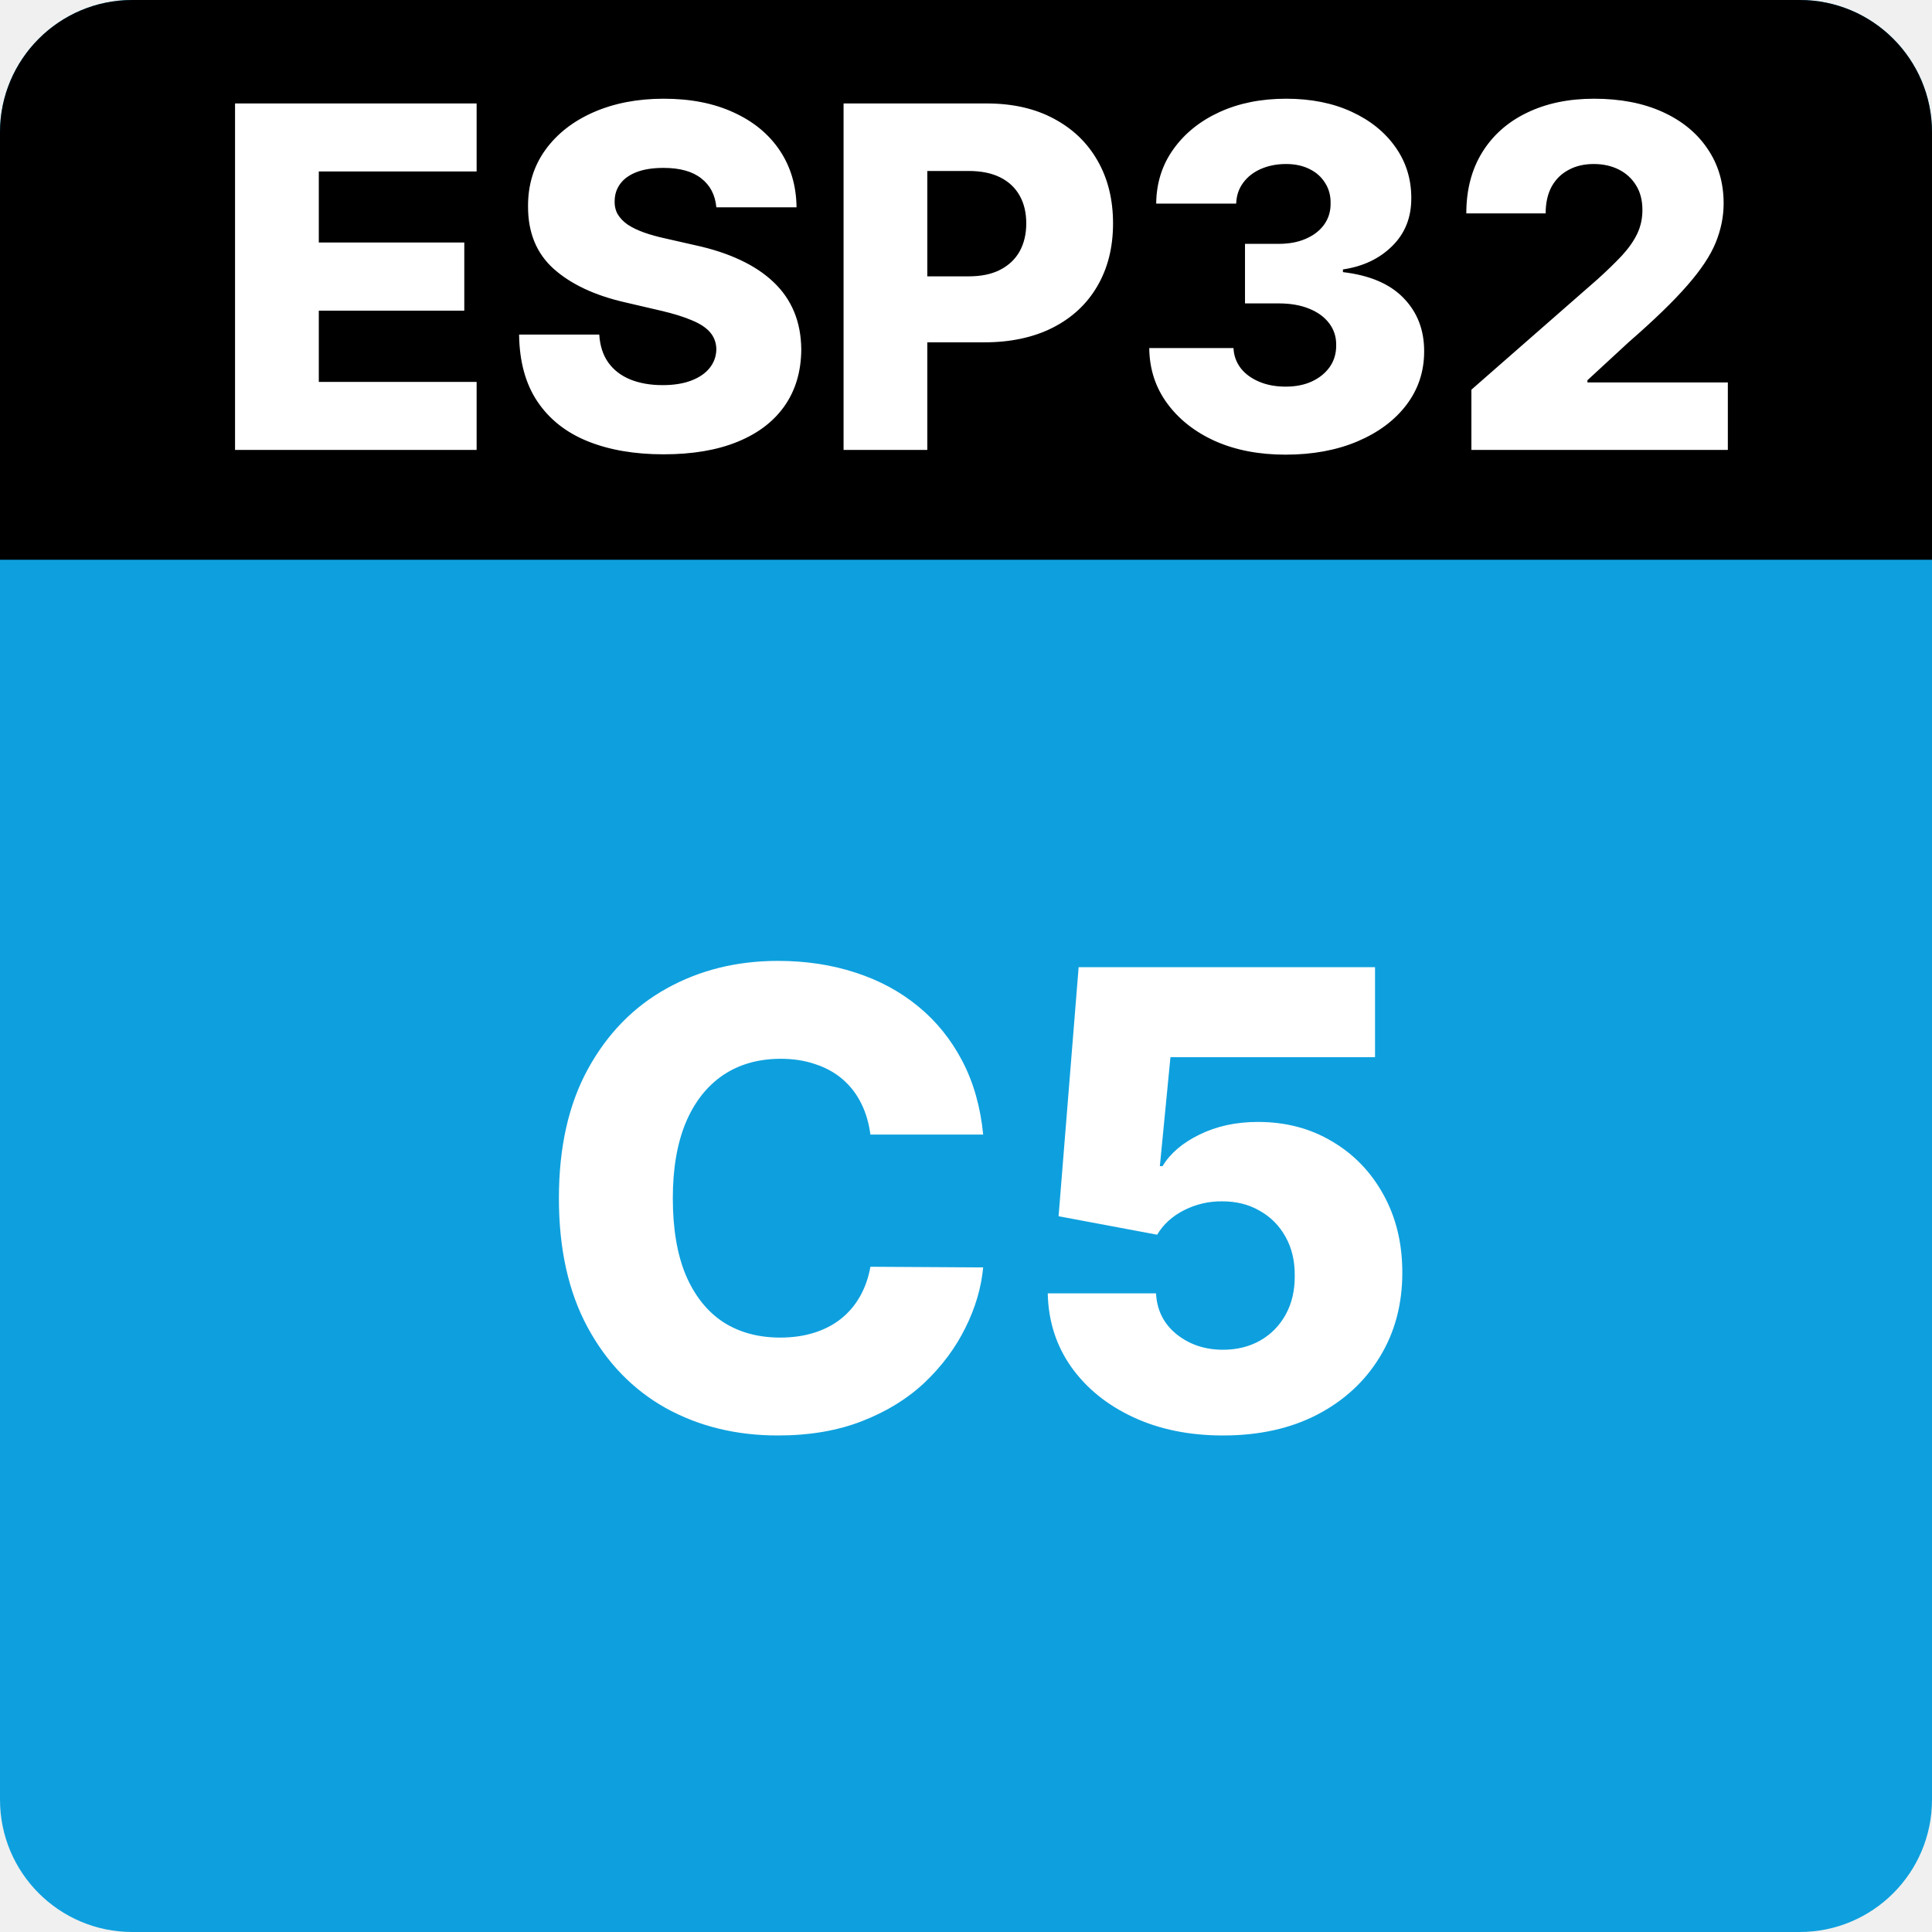
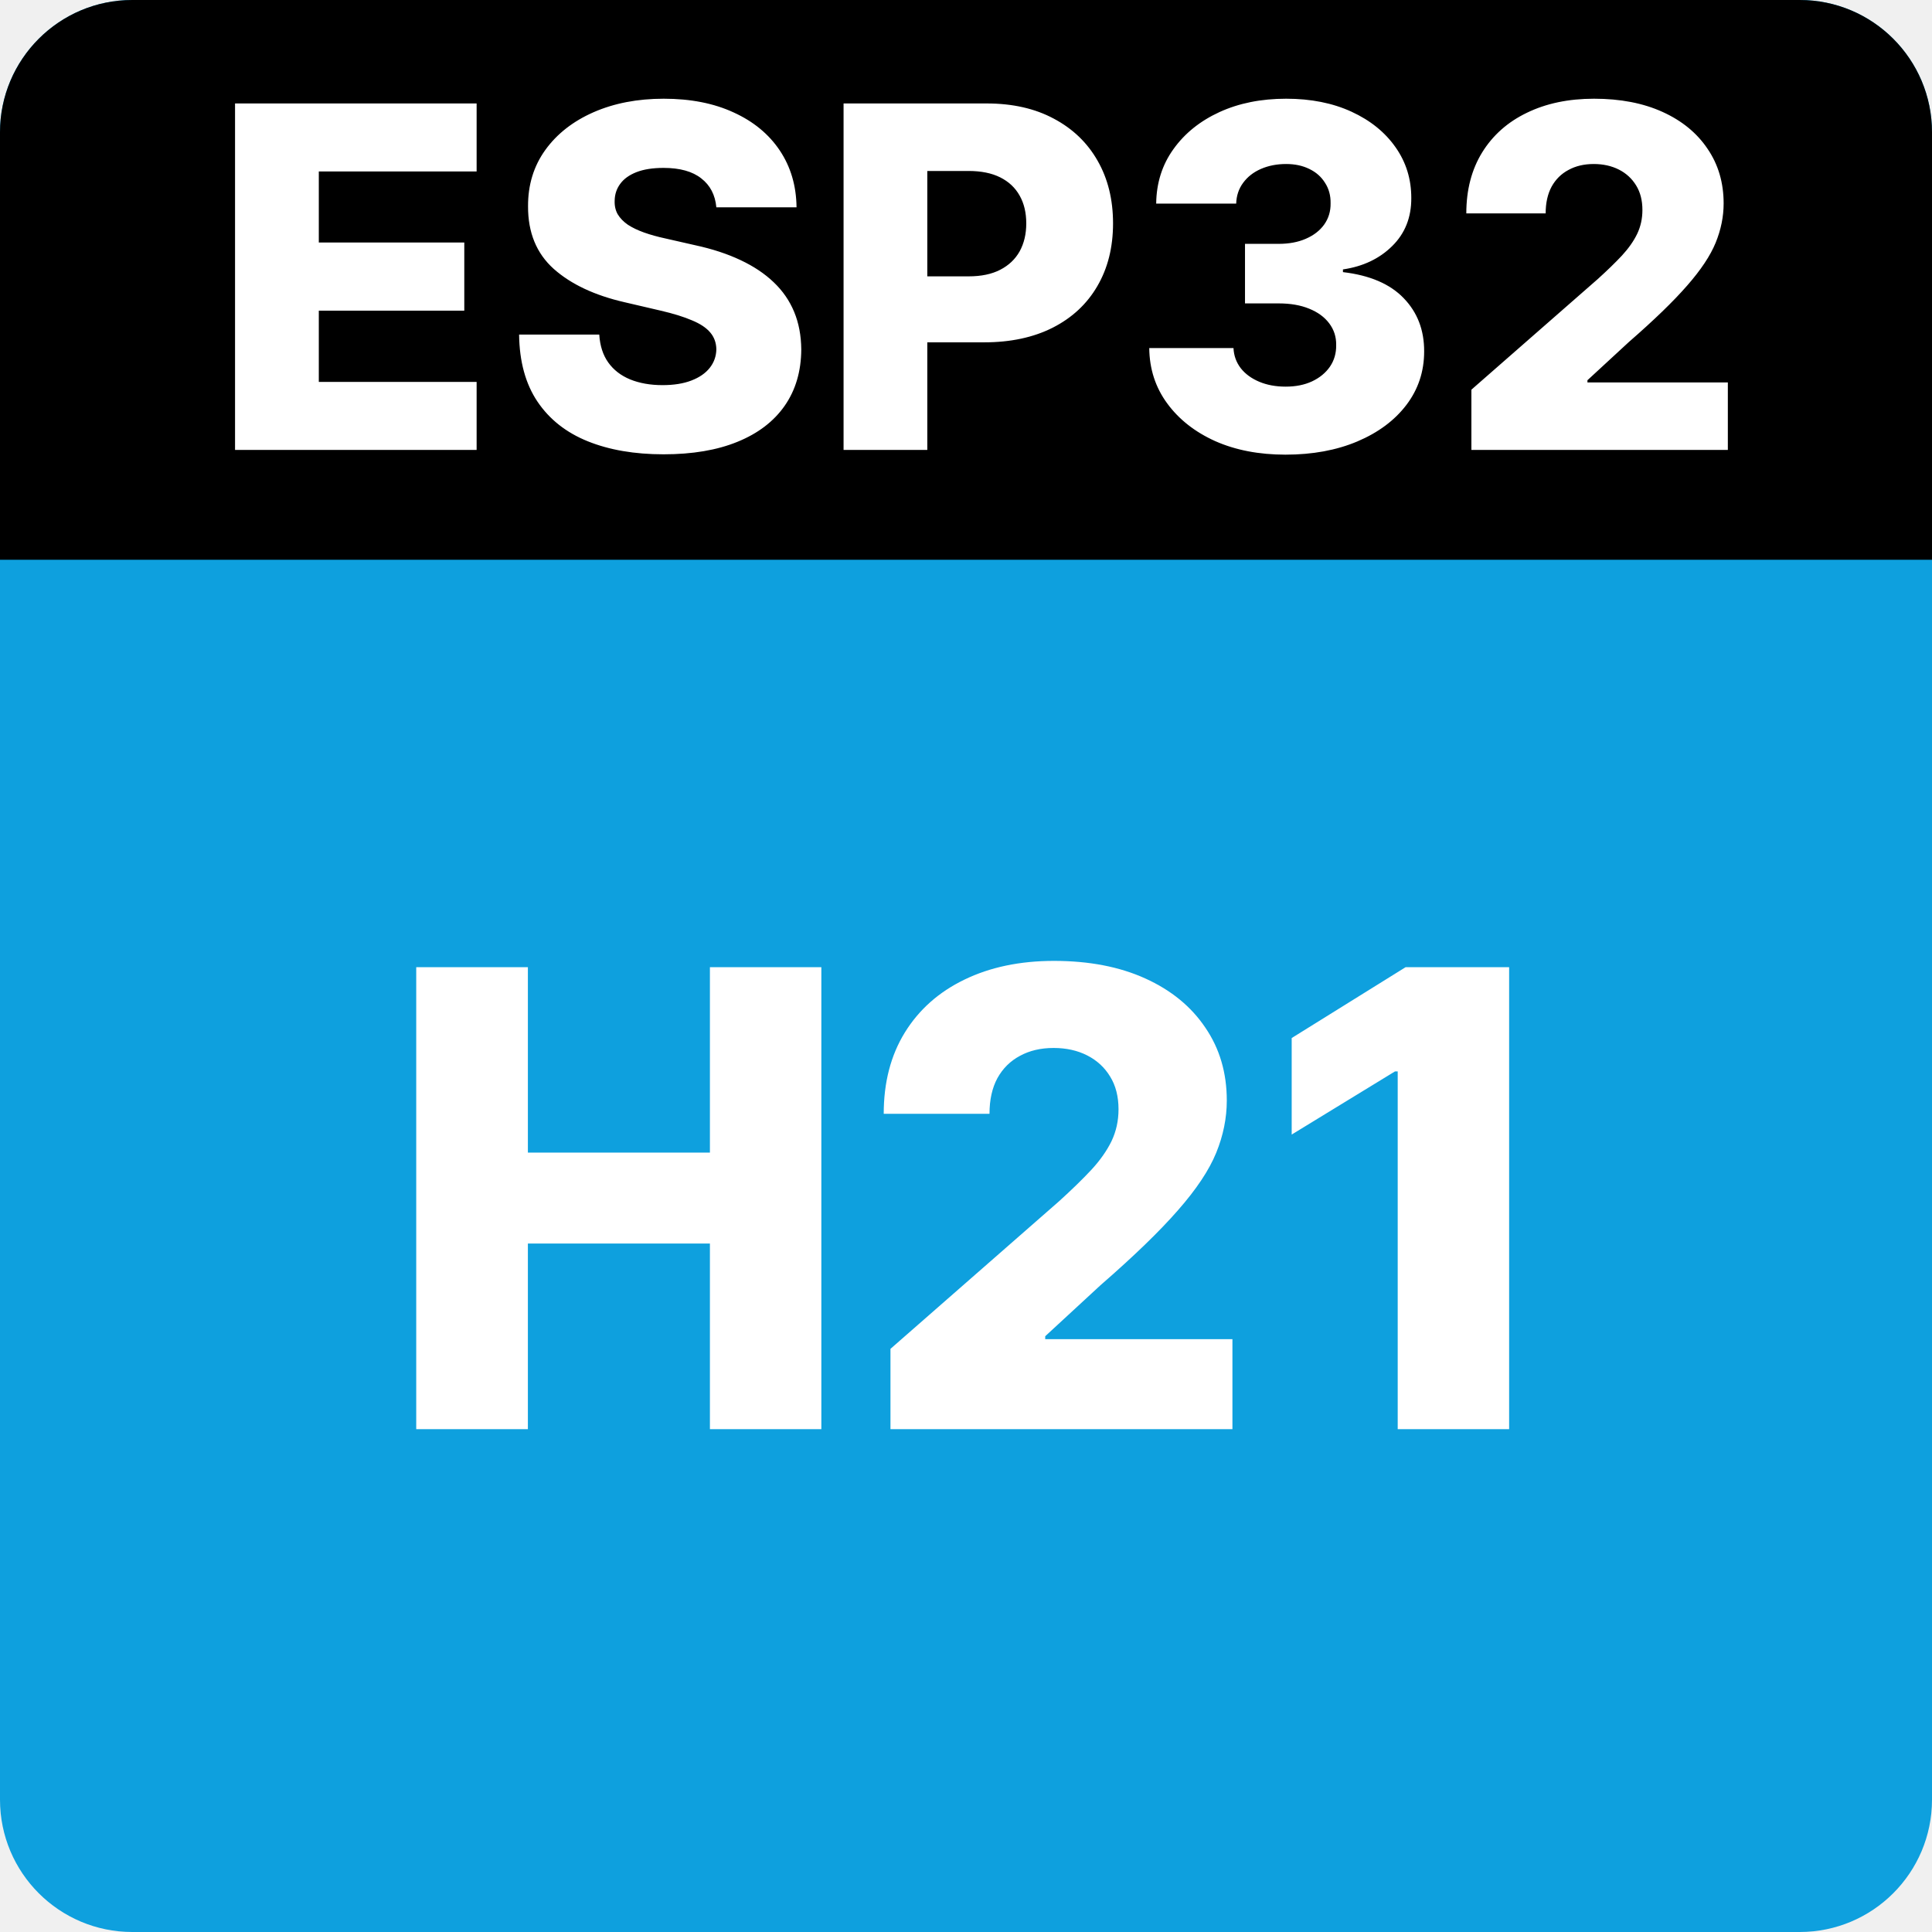
<svg xmlns="http://www.w3.org/2000/svg" width="73" height="73" viewBox="0 0 73 73" fill="none">
  <rect width="73" height="73" rx="5" fill="#0EA0DE" />
  <path d="M0 5C0 2.239 2.239 0 5 0H68C70.761 0 73 2.239 73 5V21.15H0V5Z" fill="black" />
-   <path d="M37.149 42.869H32.888C32.831 42.432 32.715 42.037 32.538 41.685C32.362 41.332 32.129 41.031 31.84 40.781C31.55 40.531 31.206 40.341 30.808 40.21C30.416 40.074 29.982 40.006 29.504 40.006C28.658 40.006 27.928 40.213 27.314 40.628C26.706 41.043 26.237 41.642 25.908 42.426C25.584 43.21 25.422 44.159 25.422 45.273C25.422 46.432 25.587 47.403 25.916 48.188C26.251 48.966 26.72 49.554 27.322 49.952C27.93 50.344 28.649 50.54 29.479 50.54C29.945 50.54 30.368 50.48 30.749 50.361C31.135 50.242 31.473 50.068 31.763 49.841C32.058 49.608 32.3 49.327 32.487 48.997C32.68 48.662 32.814 48.284 32.888 47.864L37.149 47.889C37.075 48.662 36.851 49.423 36.476 50.173C36.106 50.923 35.598 51.608 34.95 52.227C34.303 52.841 33.513 53.33 32.581 53.693C31.655 54.057 30.592 54.239 29.393 54.239C27.814 54.239 26.399 53.892 25.149 53.199C23.905 52.5 22.922 51.483 22.2 50.148C21.479 48.812 21.118 47.188 21.118 45.273C21.118 43.352 21.484 41.724 22.217 40.389C22.95 39.054 23.942 38.04 25.192 37.347C26.442 36.653 27.842 36.307 29.393 36.307C30.45 36.307 31.428 36.455 32.325 36.75C33.223 37.04 34.013 37.466 34.695 38.028C35.376 38.585 35.93 39.27 36.356 40.082C36.783 40.895 37.047 41.824 37.149 42.869ZM46.211 54.239C44.938 54.239 43.807 54.008 42.819 53.548C41.83 53.088 41.049 52.455 40.475 51.648C39.907 50.841 39.611 49.915 39.589 48.869H43.68C43.714 49.511 43.975 50.028 44.464 50.42C44.952 50.807 45.535 51 46.211 51C46.739 51 47.208 50.883 47.617 50.651C48.026 50.418 48.347 50.091 48.58 49.67C48.813 49.244 48.927 48.756 48.921 48.205C48.927 47.642 48.81 47.151 48.572 46.73C48.339 46.31 48.015 45.983 47.6 45.75C47.191 45.511 46.719 45.392 46.185 45.392C45.68 45.386 45.2 45.497 44.745 45.724C44.296 45.952 43.955 46.261 43.722 46.653L39.998 45.955L40.756 36.545H51.955V39.946H44.225L43.825 44.062H43.927C44.217 43.58 44.682 43.182 45.325 42.869C45.972 42.551 46.708 42.392 47.532 42.392C48.577 42.392 49.509 42.636 50.327 43.125C51.151 43.608 51.799 44.278 52.271 45.136C52.748 45.994 52.986 46.977 52.986 48.085C52.986 49.284 52.702 50.347 52.134 51.273C51.572 52.199 50.782 52.926 49.765 53.455C48.754 53.977 47.569 54.239 46.211 54.239Z" fill="white" />
+   <path d="M15.727 54V36.545H19.946V43.551H26.824V36.545H31.034V54H26.824V46.986H19.946V54H15.727ZM33.646 54V50.966L40.013 45.392C40.49 44.96 40.896 44.565 41.231 44.207C41.567 43.844 41.822 43.48 41.999 43.117C42.175 42.747 42.263 42.347 42.263 41.915C42.263 41.432 42.158 41.02 41.947 40.679C41.737 40.332 41.447 40.065 41.078 39.878C40.709 39.69 40.285 39.597 39.808 39.597C39.325 39.597 38.902 39.696 38.538 39.895C38.175 40.088 37.891 40.369 37.686 40.739C37.487 41.108 37.388 41.557 37.388 42.085H33.391C33.391 40.898 33.658 39.872 34.192 39.008C34.726 38.145 35.476 37.48 36.442 37.014C37.413 36.543 38.541 36.307 39.825 36.307C41.149 36.307 42.3 36.528 43.277 36.972C44.254 37.415 45.01 38.034 45.544 38.83C46.084 39.619 46.354 40.537 46.354 41.582C46.354 42.247 46.22 42.906 45.953 43.56C45.686 44.213 45.206 44.935 44.513 45.724C43.825 46.514 42.848 47.46 41.581 48.562L39.493 50.489V50.599H46.567V54H33.646ZM57.022 36.545V54H52.812V40.483H52.709L48.806 42.869V39.222L53.11 36.545H57.022Z" fill="white" />
  <path d="M8.881 17V3.909H18.009V6.479H12.046V9.163H17.543V11.739H12.046V14.43H18.009V17H8.881ZM27.067 7.834C27.024 7.365 26.834 7.001 26.498 6.741C26.166 6.477 25.69 6.344 25.072 6.344C24.663 6.344 24.322 6.398 24.05 6.504C23.777 6.611 23.572 6.758 23.436 6.945C23.3 7.129 23.229 7.339 23.225 7.578C23.217 7.774 23.255 7.947 23.34 8.096C23.43 8.245 23.558 8.377 23.724 8.492C23.894 8.603 24.099 8.701 24.337 8.786C24.576 8.871 24.845 8.946 25.143 9.01L26.268 9.266C26.916 9.406 27.486 9.594 27.981 9.828C28.479 10.062 28.897 10.342 29.234 10.665C29.575 10.989 29.832 11.362 30.007 11.784C30.182 12.206 30.271 12.679 30.276 13.203C30.271 14.03 30.062 14.739 29.649 15.332C29.236 15.924 28.641 16.378 27.866 16.693C27.095 17.009 26.163 17.166 25.072 17.166C23.977 17.166 23.023 17.002 22.209 16.674C21.395 16.346 20.762 15.847 20.31 15.178C19.859 14.509 19.626 13.663 19.614 12.641H22.643C22.669 13.062 22.782 13.414 22.982 13.695C23.183 13.977 23.457 14.19 23.807 14.335C24.16 14.479 24.57 14.552 25.034 14.552C25.46 14.552 25.822 14.494 26.121 14.379C26.423 14.264 26.655 14.104 26.817 13.9C26.979 13.695 27.062 13.461 27.067 13.197C27.062 12.95 26.986 12.739 26.837 12.564C26.688 12.385 26.457 12.232 26.146 12.104C25.84 11.972 25.447 11.85 24.97 11.739L23.602 11.42C22.469 11.16 21.576 10.74 20.924 10.161C20.272 9.577 19.948 8.788 19.952 7.795C19.948 6.986 20.166 6.276 20.604 5.667C21.043 5.058 21.651 4.582 22.426 4.241C23.202 3.901 24.086 3.73 25.079 3.73C26.093 3.73 26.973 3.903 27.719 4.248C28.469 4.589 29.05 5.068 29.464 5.686C29.877 6.304 30.088 7.02 30.097 7.834H27.067ZM31.874 17V3.909H37.281C38.261 3.909 39.107 4.101 39.819 4.484C40.535 4.864 41.087 5.394 41.474 6.076C41.862 6.754 42.056 7.542 42.056 8.441C42.056 9.344 41.858 10.135 41.462 10.812C41.07 11.486 40.509 12.008 39.781 12.379C39.052 12.749 38.187 12.935 37.185 12.935H33.849V10.442H36.597C37.075 10.442 37.473 10.359 37.793 10.193C38.117 10.026 38.361 9.794 38.528 9.496C38.694 9.193 38.777 8.842 38.777 8.441C38.777 8.036 38.694 7.687 38.528 7.393C38.361 7.094 38.117 6.864 37.793 6.702C37.469 6.54 37.07 6.46 36.597 6.46H35.038V17H31.874ZM48.57 17.179C47.572 17.179 46.688 17.009 45.917 16.668C45.15 16.322 44.545 15.847 44.102 15.242C43.658 14.637 43.432 13.94 43.424 13.152H46.607C46.62 13.438 46.712 13.691 46.882 13.913C47.053 14.13 47.285 14.3 47.579 14.424C47.873 14.548 48.207 14.609 48.582 14.609C48.957 14.609 49.288 14.543 49.573 14.411C49.863 14.275 50.089 14.089 50.251 13.855C50.413 13.617 50.492 13.344 50.487 13.037C50.492 12.73 50.404 12.457 50.225 12.219C50.046 11.98 49.793 11.795 49.465 11.663C49.141 11.53 48.757 11.464 48.314 11.464H47.042V9.214H48.314C48.702 9.214 49.043 9.151 49.337 9.023C49.635 8.895 49.867 8.716 50.033 8.486C50.2 8.251 50.281 7.983 50.276 7.68C50.281 7.386 50.21 7.129 50.065 6.907C49.925 6.681 49.727 6.506 49.471 6.383C49.219 6.259 48.928 6.197 48.595 6.197C48.246 6.197 47.928 6.259 47.643 6.383C47.361 6.506 47.138 6.681 46.972 6.907C46.805 7.133 46.718 7.395 46.709 7.693H43.686C43.695 6.913 43.912 6.227 44.338 5.635C44.764 5.038 45.344 4.572 46.077 4.235C46.814 3.898 47.653 3.73 48.595 3.73C49.533 3.73 50.357 3.894 51.069 4.222C51.781 4.55 52.334 4.998 52.731 5.565C53.127 6.127 53.325 6.764 53.325 7.476C53.33 8.213 53.089 8.82 52.603 9.298C52.121 9.775 51.501 10.069 50.743 10.18V10.282C51.757 10.401 52.522 10.729 53.038 11.266C53.557 11.803 53.815 12.474 53.811 13.28C53.811 14.038 53.587 14.712 53.14 15.3C52.697 15.883 52.079 16.344 51.286 16.68C50.498 17.013 49.592 17.179 48.57 17.179ZM55.596 17V14.724L60.371 10.544C60.729 10.22 61.034 9.924 61.285 9.656C61.536 9.383 61.728 9.11 61.86 8.837C61.992 8.56 62.058 8.26 62.058 7.936C62.058 7.574 61.98 7.265 61.822 7.009C61.664 6.749 61.447 6.549 61.17 6.408C60.893 6.268 60.575 6.197 60.218 6.197C59.855 6.197 59.538 6.272 59.265 6.421C58.992 6.566 58.779 6.777 58.626 7.054C58.477 7.331 58.402 7.668 58.402 8.064H55.404C55.404 7.173 55.605 6.404 56.005 5.756C56.406 5.109 56.968 4.61 57.693 4.261C58.421 3.907 59.267 3.73 60.23 3.73C61.223 3.73 62.086 3.896 62.819 4.229C63.552 4.561 64.119 5.026 64.519 5.622C64.924 6.214 65.127 6.903 65.127 7.687C65.127 8.185 65.026 8.68 64.826 9.17C64.626 9.66 64.266 10.201 63.746 10.793C63.23 11.386 62.497 12.095 61.547 12.922L59.981 14.367V14.45H65.286V17H55.596Z" fill="white" />
</svg>
